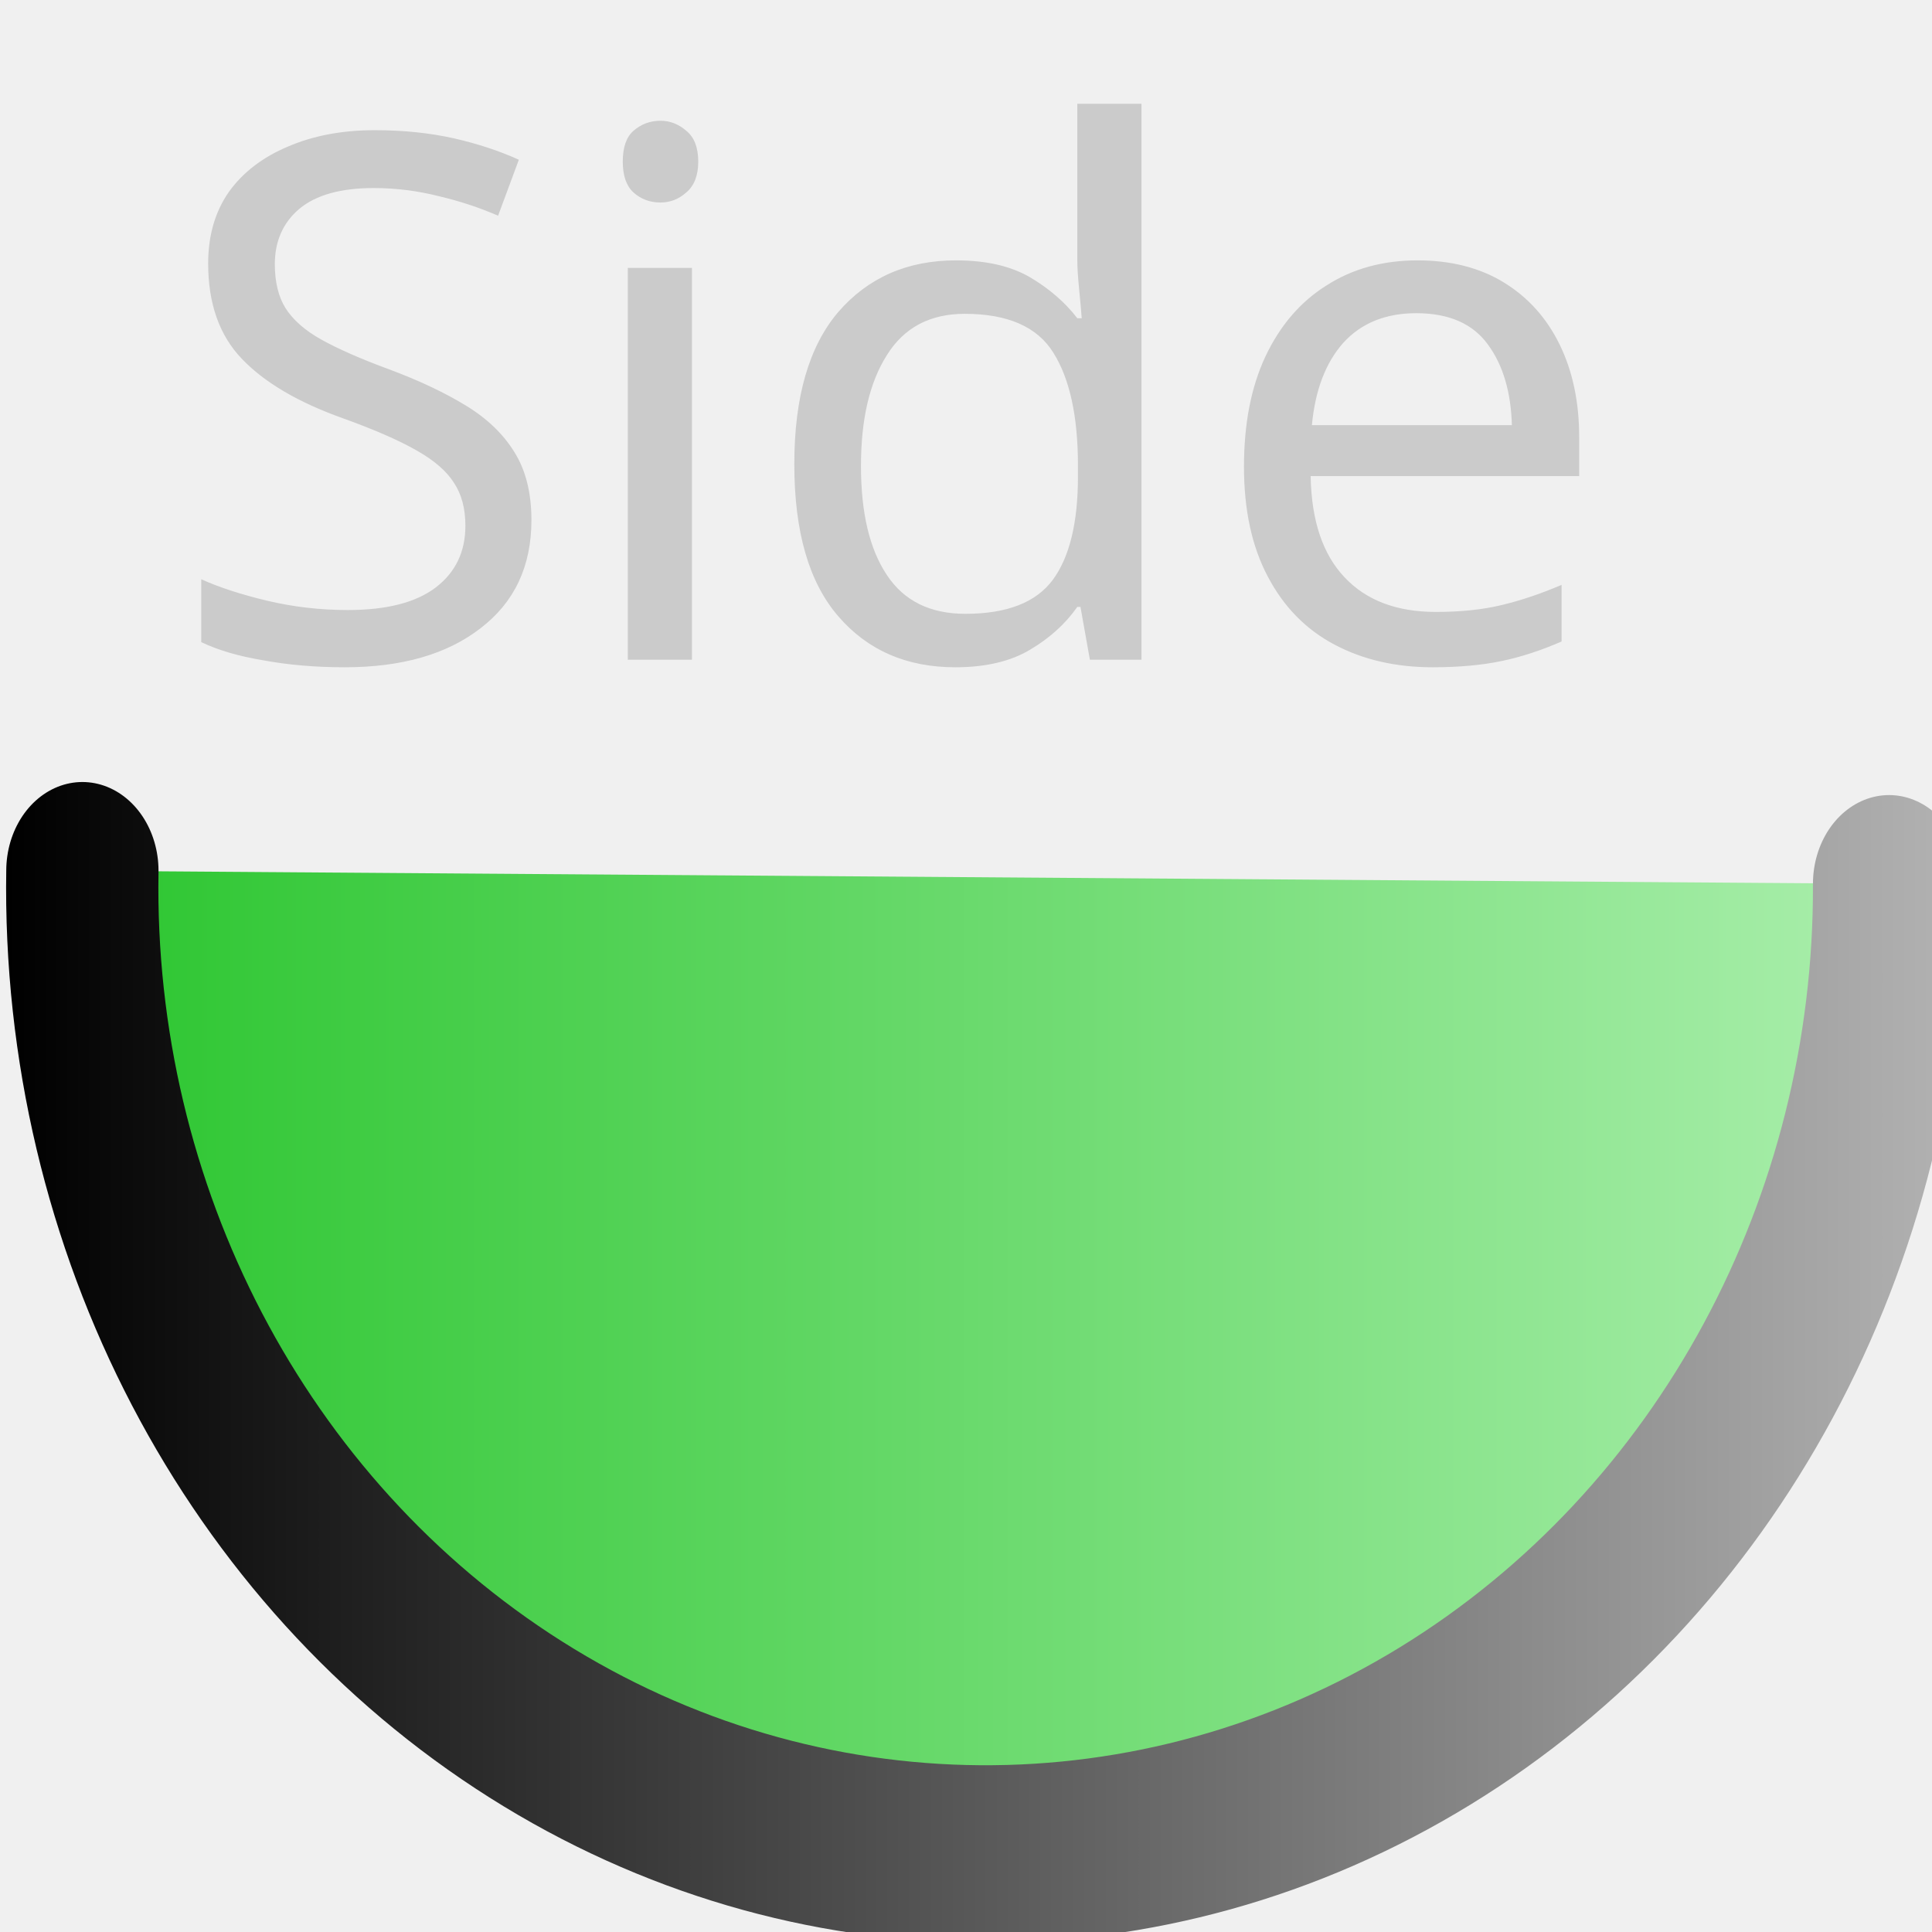
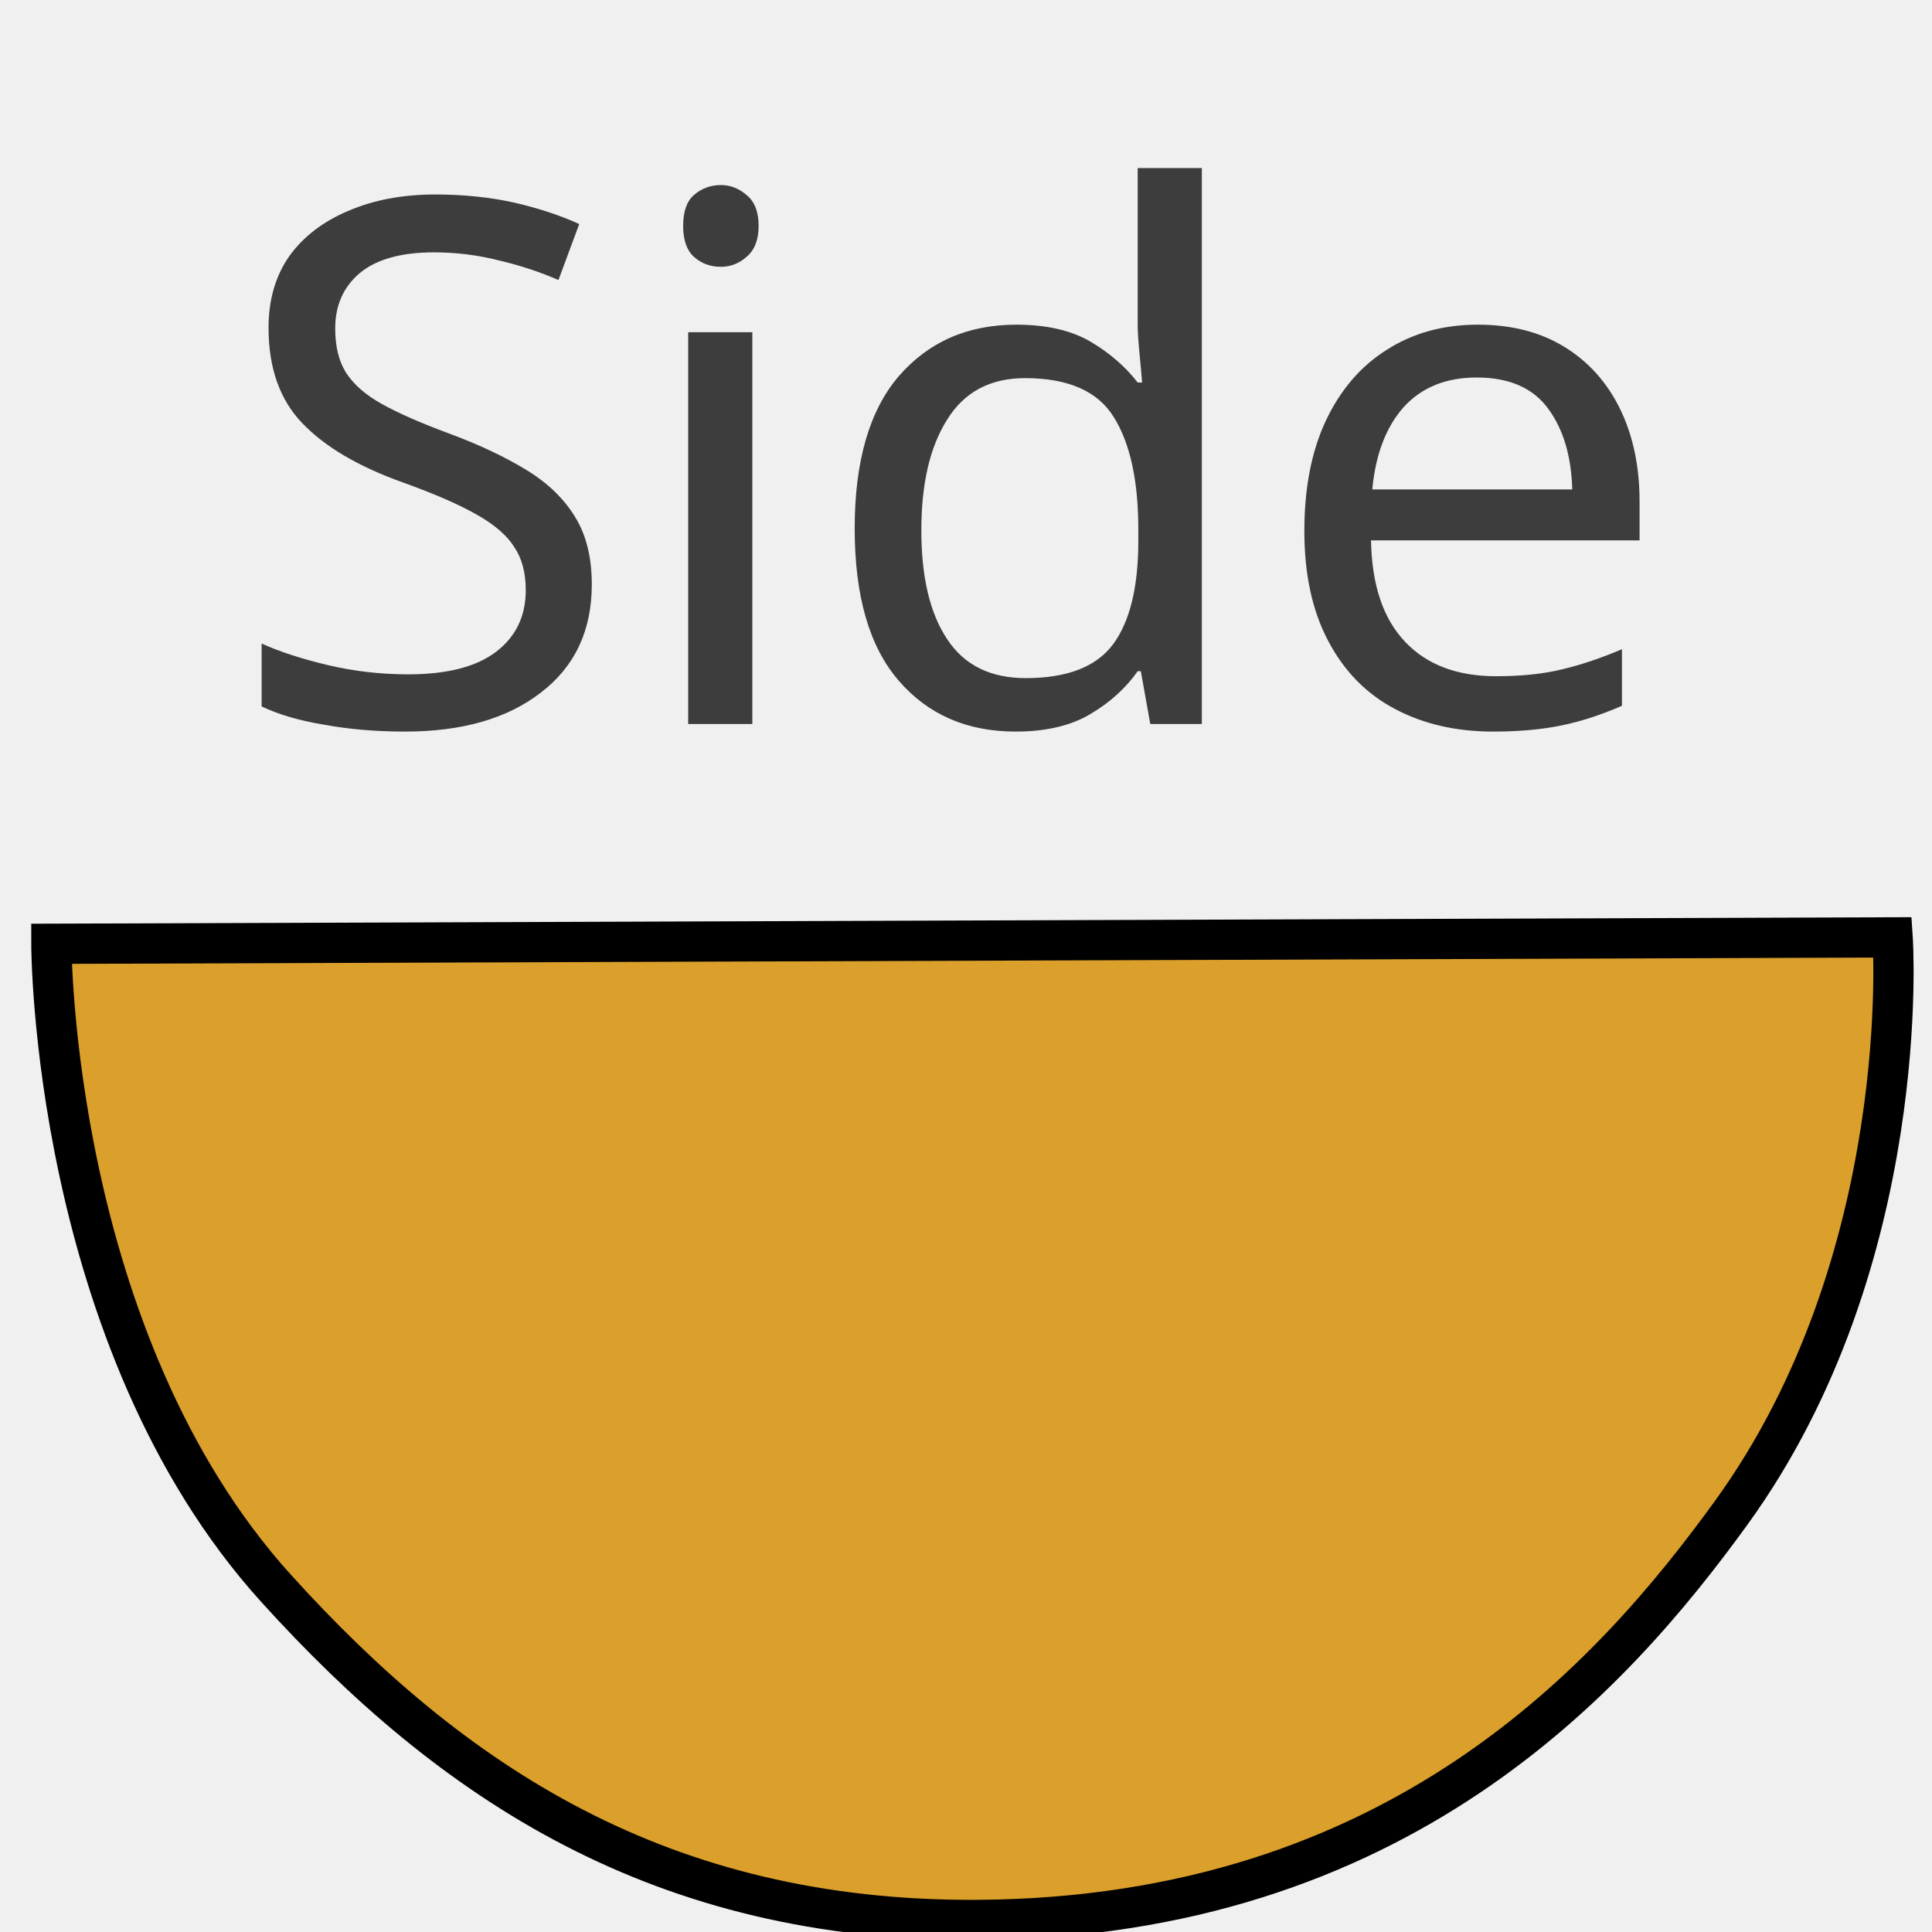
- <svg xmlns="http://www.w3.org/2000/svg" xmlns:xlink="http://www.w3.org/1999/xlink" width="48" height="48" id="svg3803" version="1.1">
+ <svg xmlns="http://www.w3.org/2000/svg" width="48" height="48" id="svg3803" version="1.1">
  <defs id="defs3805">
    <linearGradient id="linearGradient3238">
      <stop style="stop-color:#27c42b;stop-opacity:1;" offset="0" id="stop3240" />
      <stop style="stop-color:#aff0b1;stop-opacity:1;" offset="1" id="stop3242" />
    </linearGradient>
    <linearGradient id="linearGradient3230">
      <stop style="stop-color:#000000;stop-opacity:1;" offset="0" id="stop3232" />
      <stop style="stop-color:#b3b3b3;stop-opacity:1;" offset="1" id="stop3234" />
    </linearGradient>
-     <linearGradient xlink:href="#linearGradient3230" id="linearGradient3236" x1="2.245" y1="10.793" x2="15.189" y2="10.793" gradientUnits="userSpaceOnUse" />
-     <linearGradient xlink:href="#linearGradient3238" id="linearGradient3244" x1="2.245" y1="10.793" x2="15.189" y2="10.793" gradientUnits="userSpaceOnUse" />
  </defs>
  <g id="layer1" transform="translate(0,32)">
    <rect style="fill:#ffffff;fill-opacity:0;fill-rule:evenodd;stroke:none" id="rect3357" width="48.216" height="48.05" x="0.22" y="-32.436" />
-     <path style="fill:url(#linearGradient3244);fill-opacity:1.0;fill-rule:evenodd;stroke:url(#linearGradient3236);stroke-width:1.006;stroke-linecap:round;stroke-miterlimit:4;stroke-opacity:1;stroke-dasharray:none;stroke-dashoffset:0" id="path3811" d="M 14.686,8.094 A 5.969,5.474 0 1 1 2.749,8.02" transform="matrix(3.760325,0,0,4.384567,-8.290414,-45.52989)" />
-     <text xml:space="preserve" style="font-style:normal;font-variant:normal;font-weight:normal;font-stretch:normal;line-height:0%;font-family:'Microsoft Sans Serif', 'Bitstream Vera Sans', Helvetica, Arial;text-align:start;writing-mode:lr-tb;text-anchor:start;fill:#000000;fill-opacity:1;stroke:none" x="4.077" y="-15.609" id="text3813">
-       <tspan id="tspan3246" x="4.077" y="-15.609" style="font-size:18.164px;line-height:1;-inkscape-font-specification:'Noto Sans, Normal';font-family:'Noto Sans';font-weight:normal;font-style:normal;font-stretch:normal;font-variant:normal;text-anchor:start;text-align:start;writing-mode:lr;font-variant-ligatures:normal;font-variant-caps:normal;font-variant-numeric:normal;font-feature-settings:normal;fill:#cbcbcb;fill-opacity:1">Side</tspan>
+     <text xml:space="preserve" style="font-style:normal;font-variant:normal;font-weight:normal;font-stretch:normal;line-height:0%;font-family:'Microsoft Sans Serif', 'Bitstream Vera Sans', Helvetica, Arial;text-align:start;writing-mode:lr-tb;text-anchor:start;fill:#3d3d3d;fill-opacity:1;stroke:none" x="5.577" y="-14.013" id="text3813">
+       <tspan id="tspan3246" x="5.577" y="-14.013" style="font-style:normal;font-variant:normal;font-weight:normal;font-stretch:normal;font-size:18.164px;line-height:1;font-family:'Noto Sans';-inkscape-font-specification:'Noto Sans, Normal';font-variant-ligatures:normal;font-variant-caps:normal;font-variant-numeric:normal;font-feature-settings:normal;text-align:start;writing-mode:lr-tb;text-anchor:start;fill:#3d3d3d;fill-opacity:1">Side</tspan>
    </text>
    <text xml:space="preserve" style="font-style:normal;font-weight:normal;font-size:24px;line-height:1.25;font-family:sans-serif;letter-spacing:0px;word-spacing:0px;fill:#000000;fill-opacity:1;stroke:none" x="30.273" y="13.297" id="text1432">
      <tspan id="tspan1430" x="30.273" y="34.531" />
    </text>
+     <path style="opacity:1;fill:#db9f2b;fill-opacity:1;stroke:#000000;stroke-width:1px;stroke-linecap:butt;stroke-linejoin:miter;stroke-opacity:1" d="m 1.276,-8.552 c 0,0 -0.006,9.839 5.584,16.015 4.361,4.818 9.555,8.285 17.428,8.238 10.46,-0.063 15.786,-6.064 18.717,-10.107 4.569,-6.302 4.017,-14.305 4.017,-14.305 z" id="path3679" />
  </g>
</svg>
